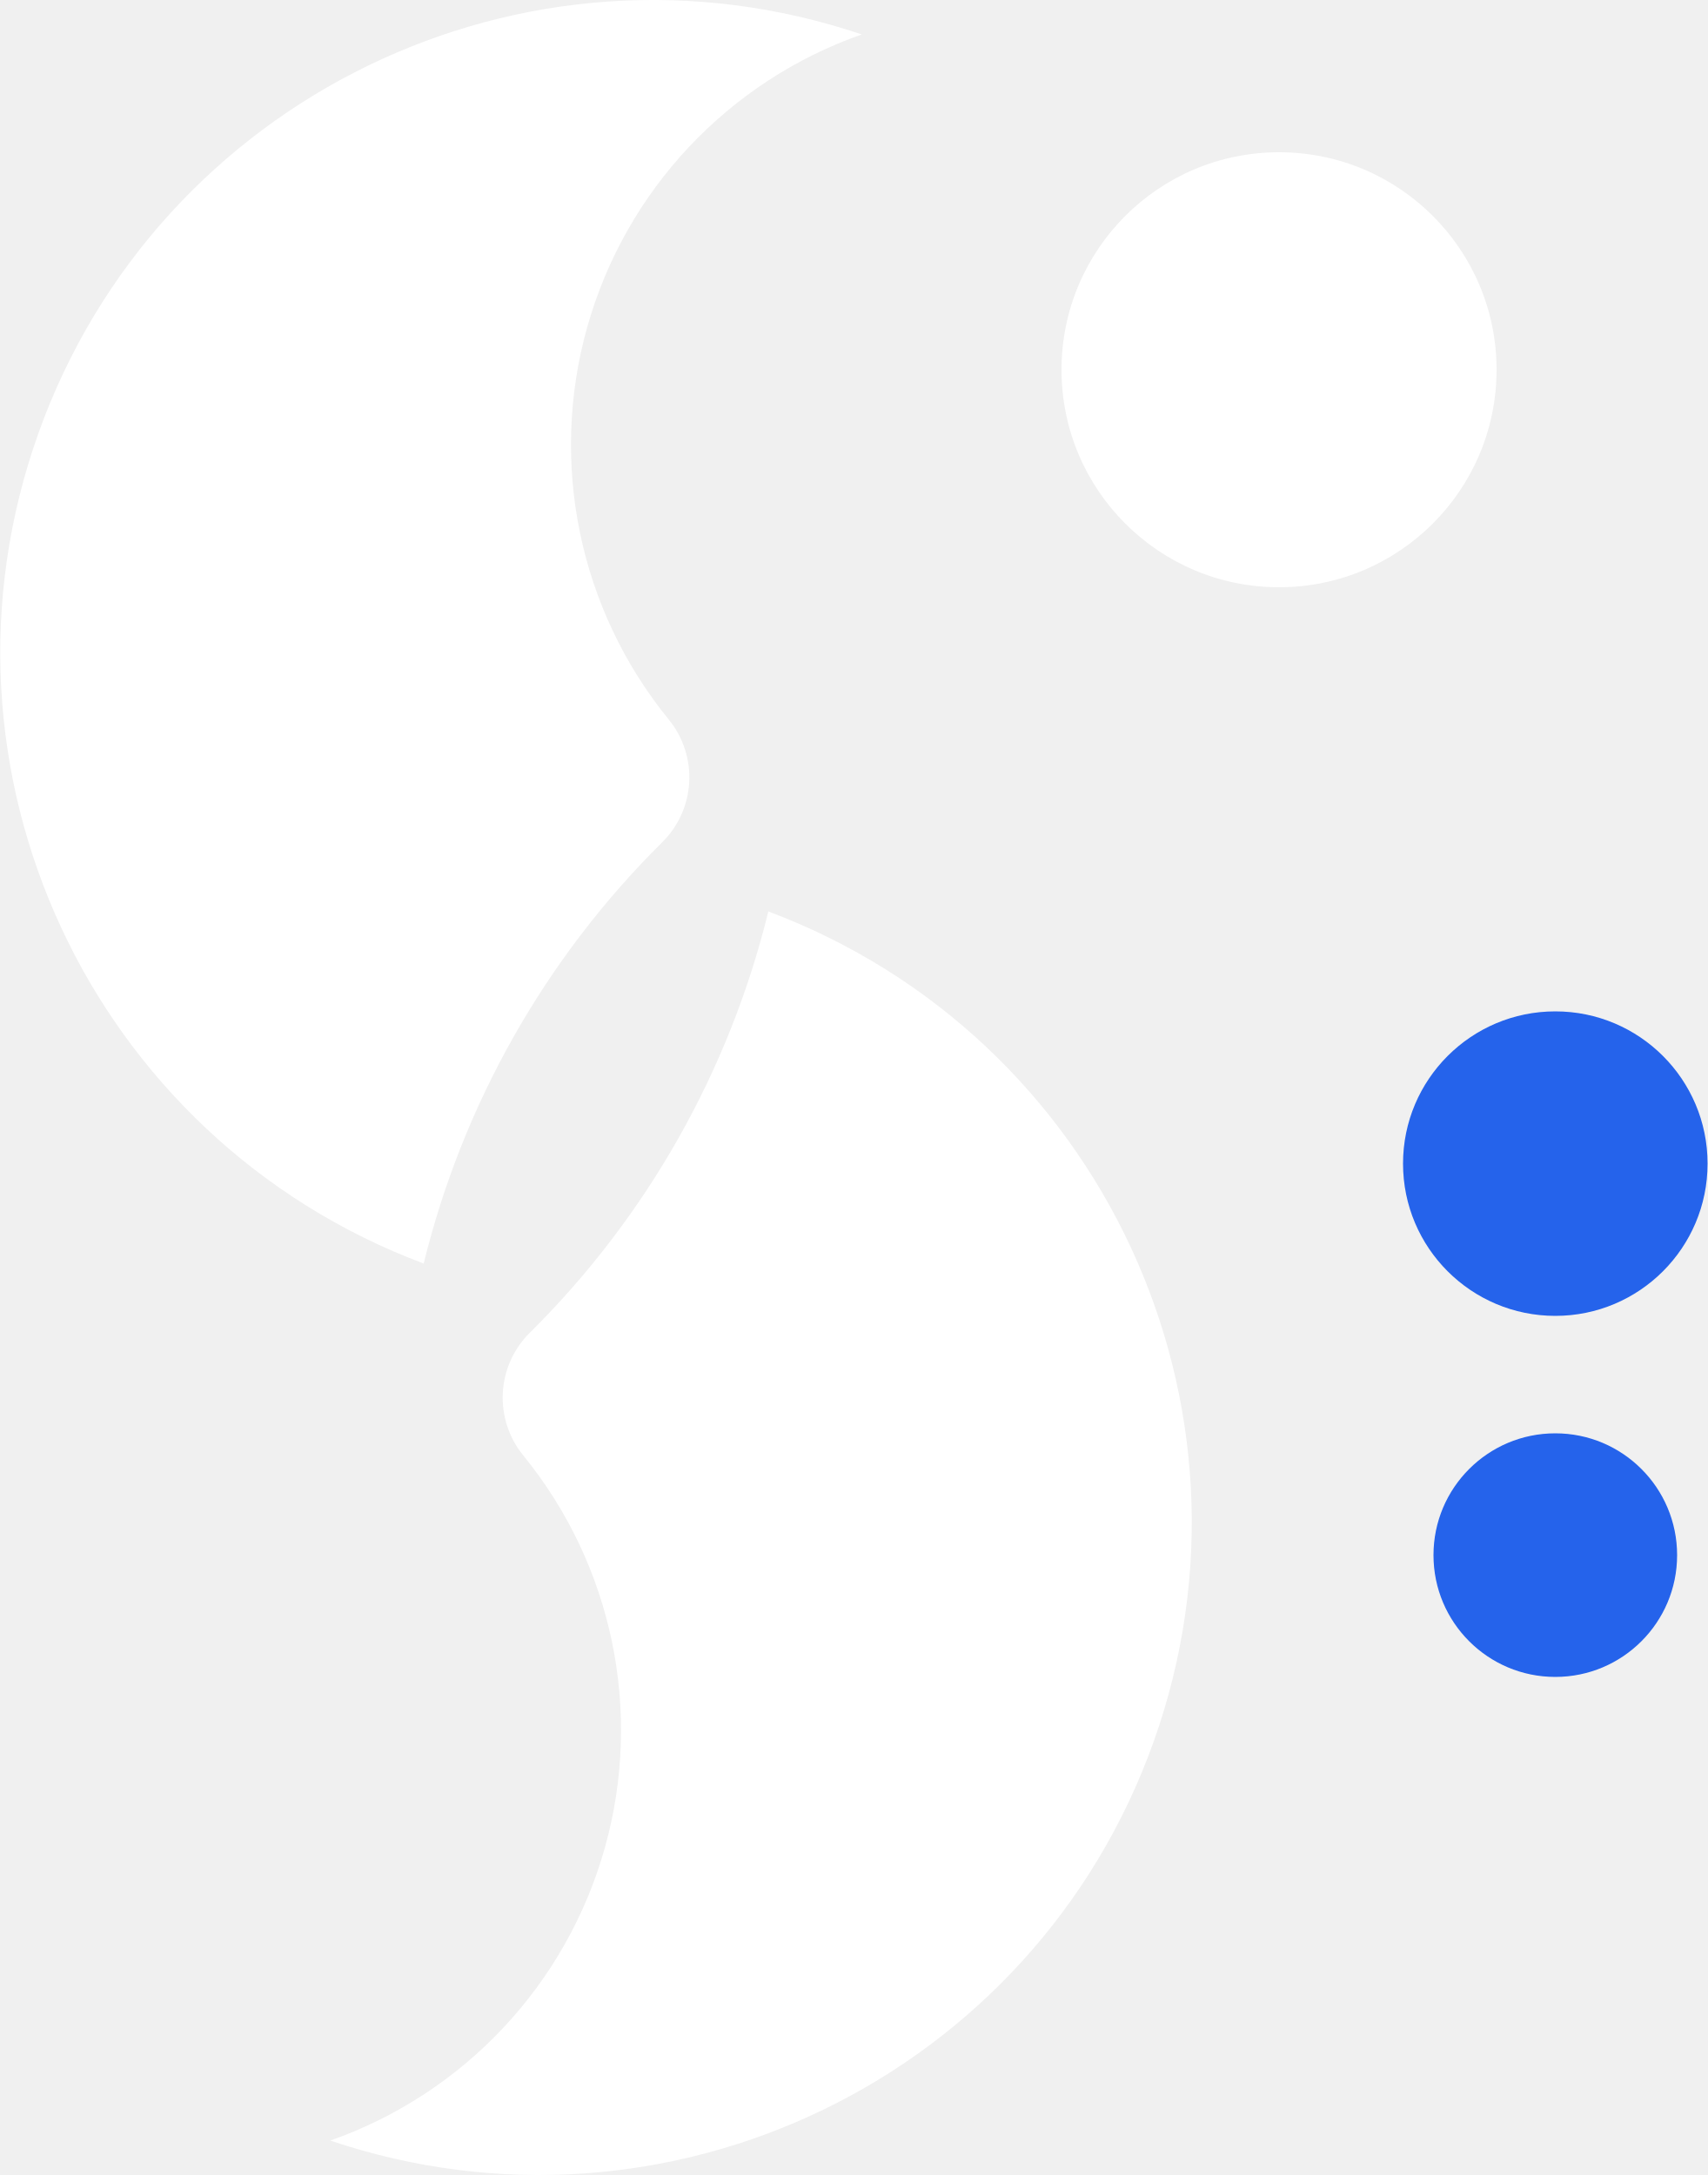
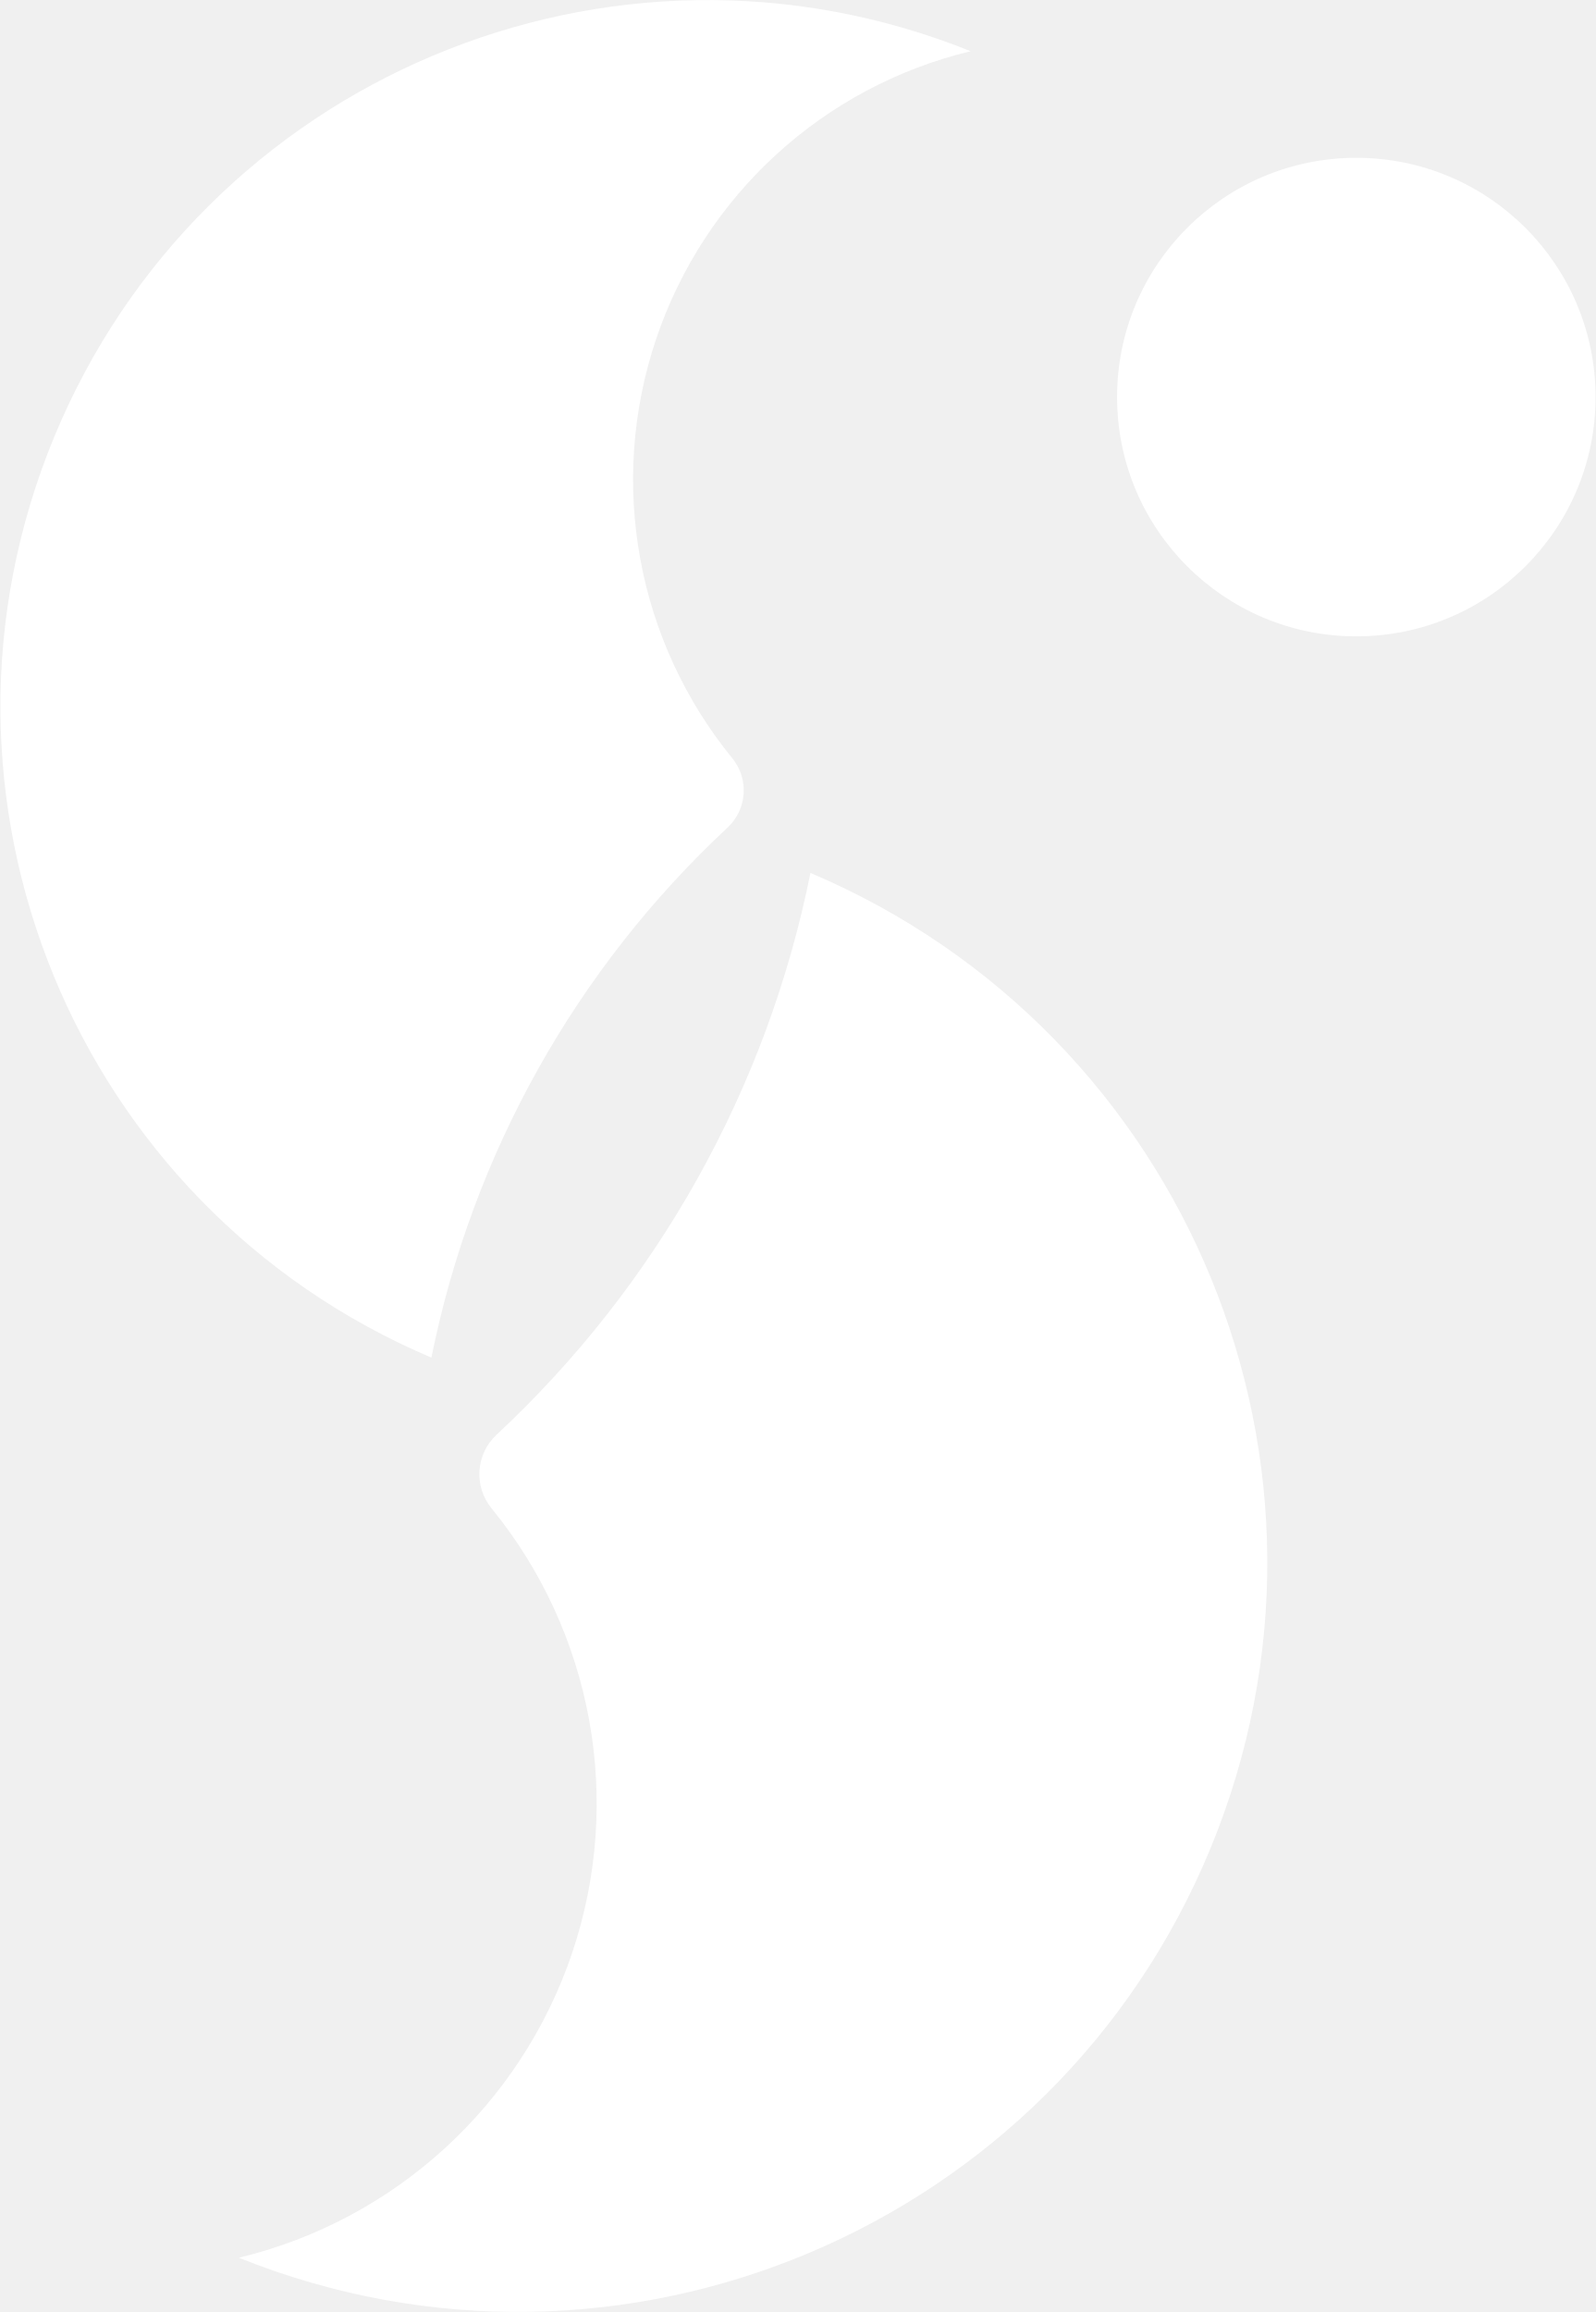
- <svg xmlns="http://www.w3.org/2000/svg" viewBox="0 0 78.5 100" width="78.5" height="100" role="img" aria-label="PsychSift">
+ <svg xmlns="http://www.w3.org/2000/svg" viewBox="0 0 69.021 100" width="69.021" height="100" role="img" aria-label="PsychSift">
  <g transform="translate(0 0)">
    <g fill="#FFFFFF">
-       <path d="M39.615 1.583 A20 20 0 0 0 30.746 33.085 A4.2 4.2 0 0 1 30.446 38.722 A41 41 0 0 0 19.478 58.094 A30 30 0 0 1 39.615 1.583 Z" />
-       <path d="M39.615 1.583 A20 20 0 0 0 30.746 33.085 A4.2 4.2 0 0 1 30.446 38.722 A41 41 0 0 0 19.478 58.094 A30 30 0 0 1 39.615 1.583 Z" transform="rotate(180 27.4 50)" />
+       <path d="M41.988 2.214 A19.061 19.061 0 0 0 31.678 32.796 A2.199 2.199 0 0 1 31.473 35.795 A42.87 42.87 0 0 0 18.662 58.72 A30.567 30.567 0 0 1 41.988 2.214 Z" />
+       <path d="M41.988 2.214 A19.061 19.061 0 0 0 31.678 32.796 A2.199 2.199 0 0 1 31.473 35.795 A42.87 42.87 0 0 0 18.662 58.72 A30.567 30.567 0 0 1 41.988 2.214 Z" transform="translate(54.84 100) scale(-1.06)" />
+       <circle cx="58.672" cy="17.175" r="10.349" />
    </g>
-     <circle cx="58.8" cy="17" r="10" fill="#FFFFFF" />
-     <circle cx="71.5" cy="53.5" r="7" fill="#2563EB" />
-     <circle cx="71.5" cy="71.5" r="5.6" fill="#2563EB" />
  </g>
</svg>
